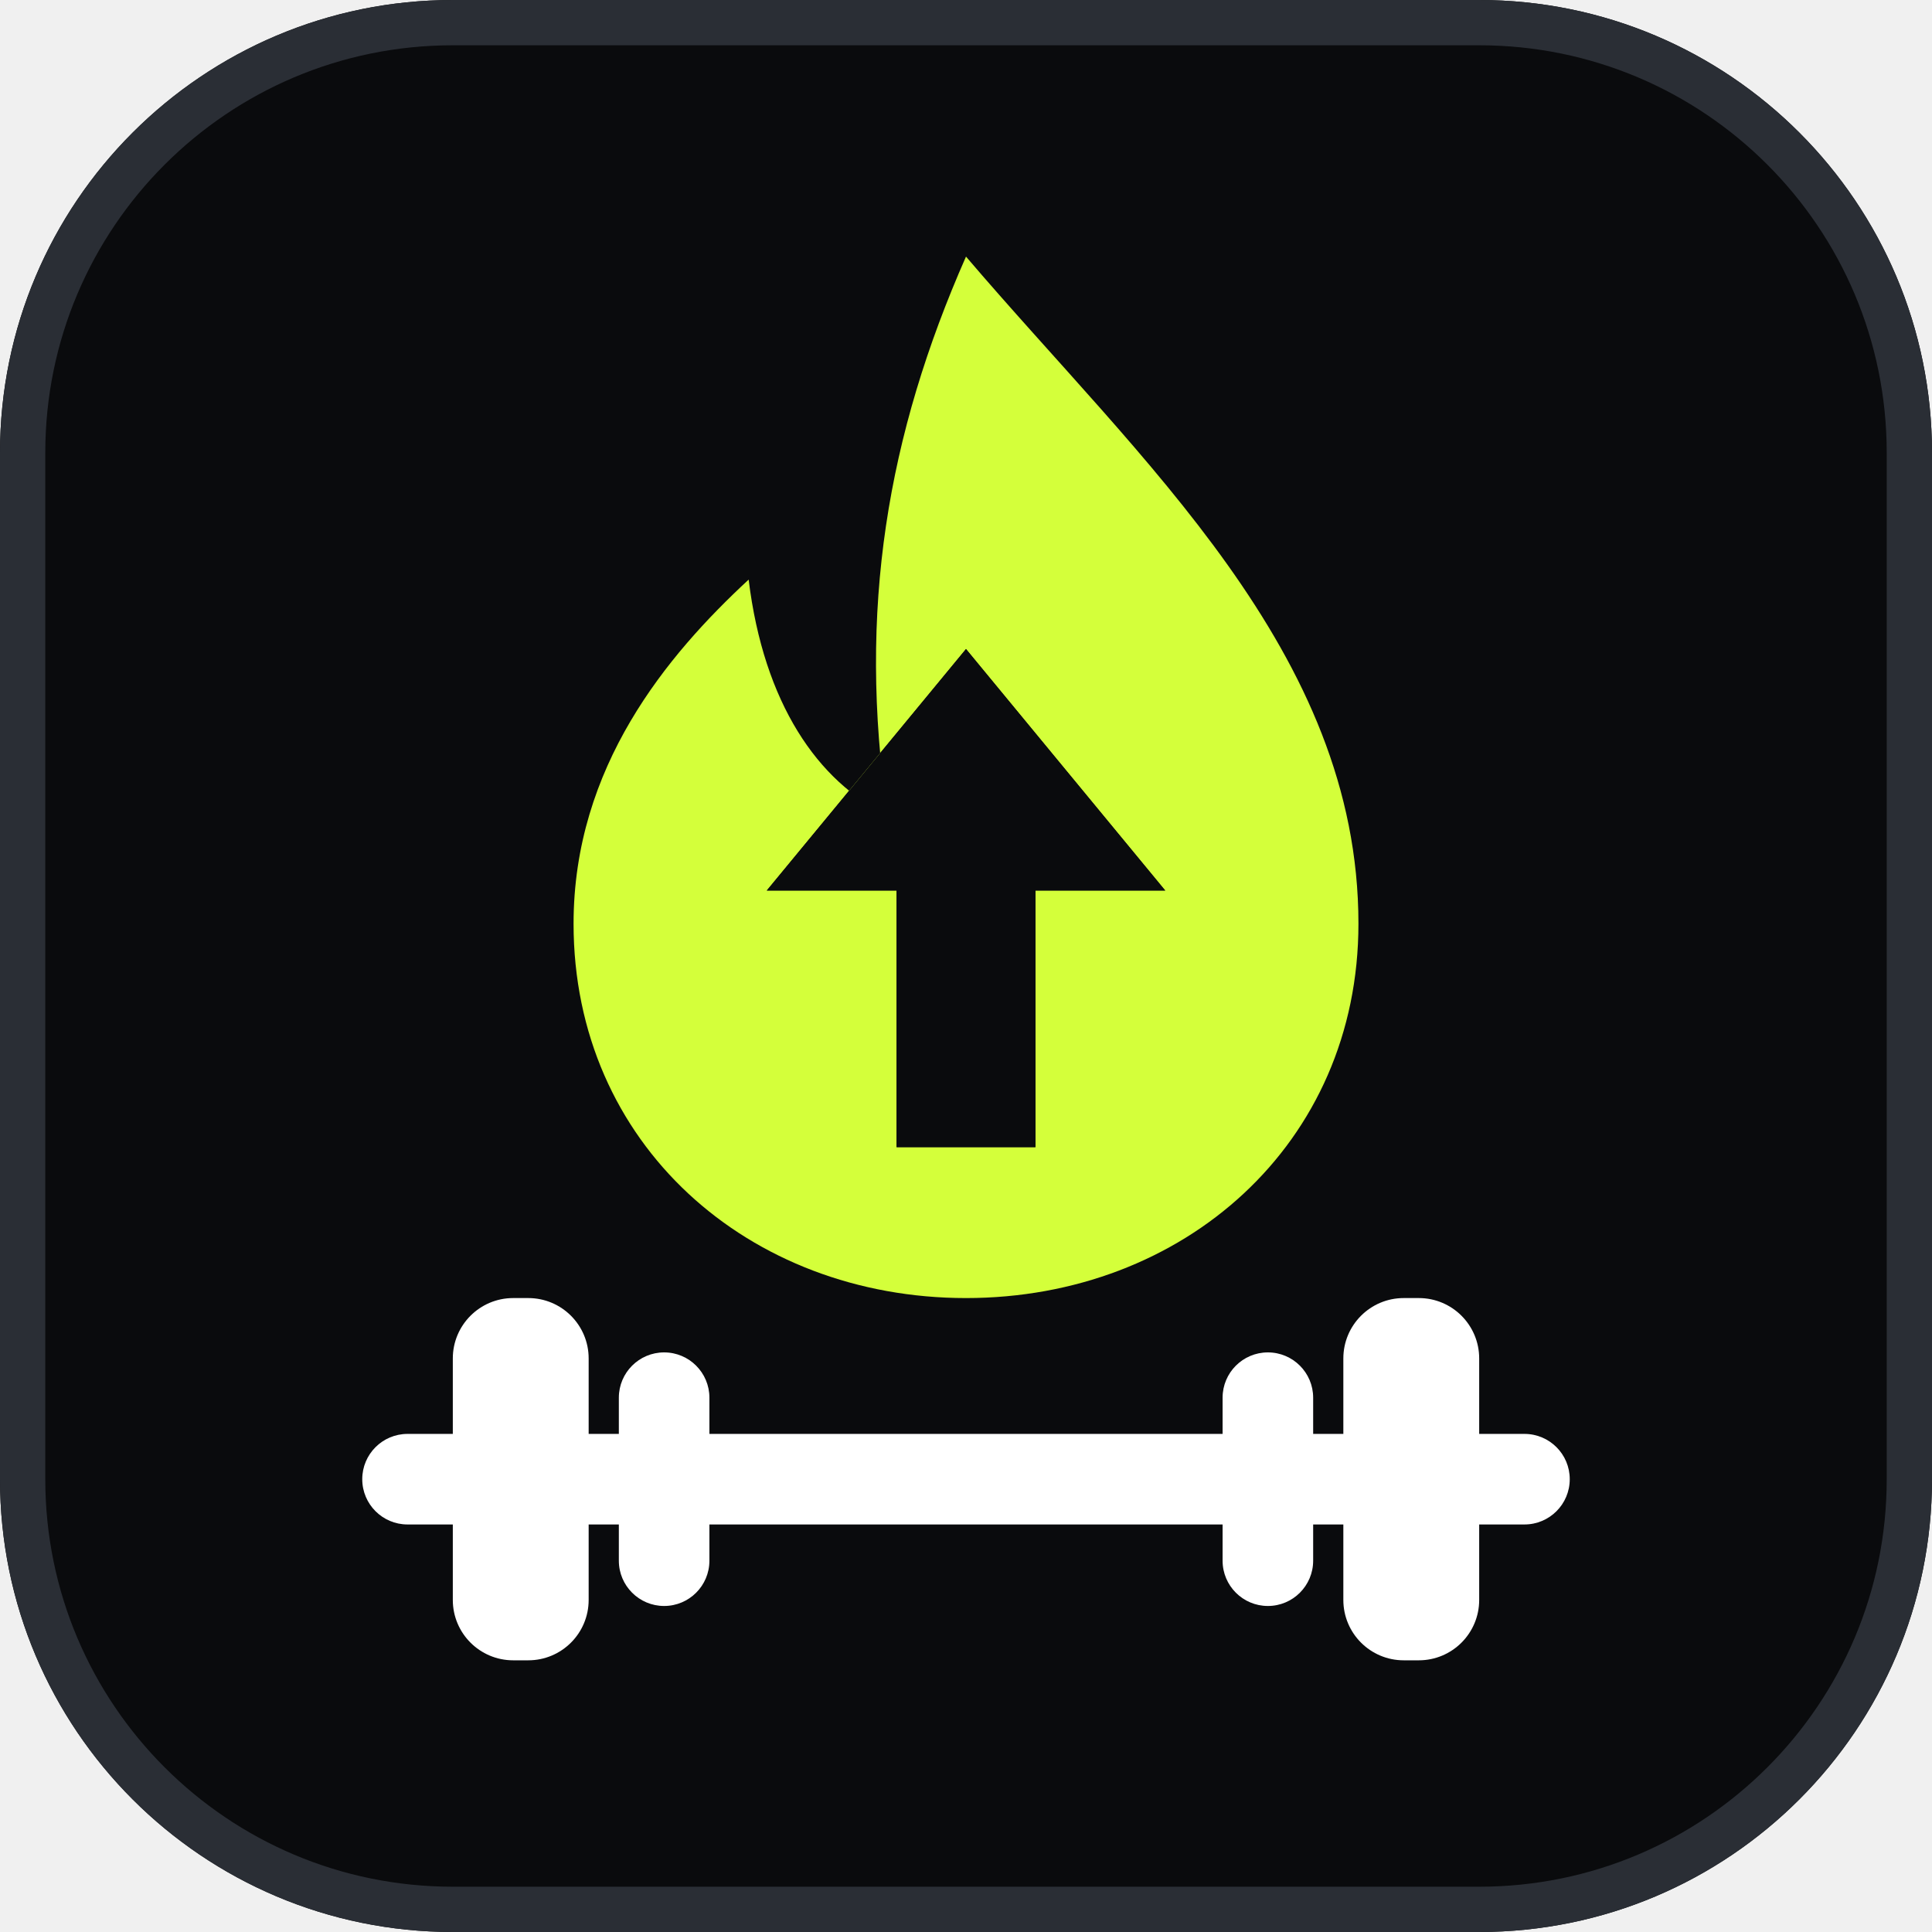
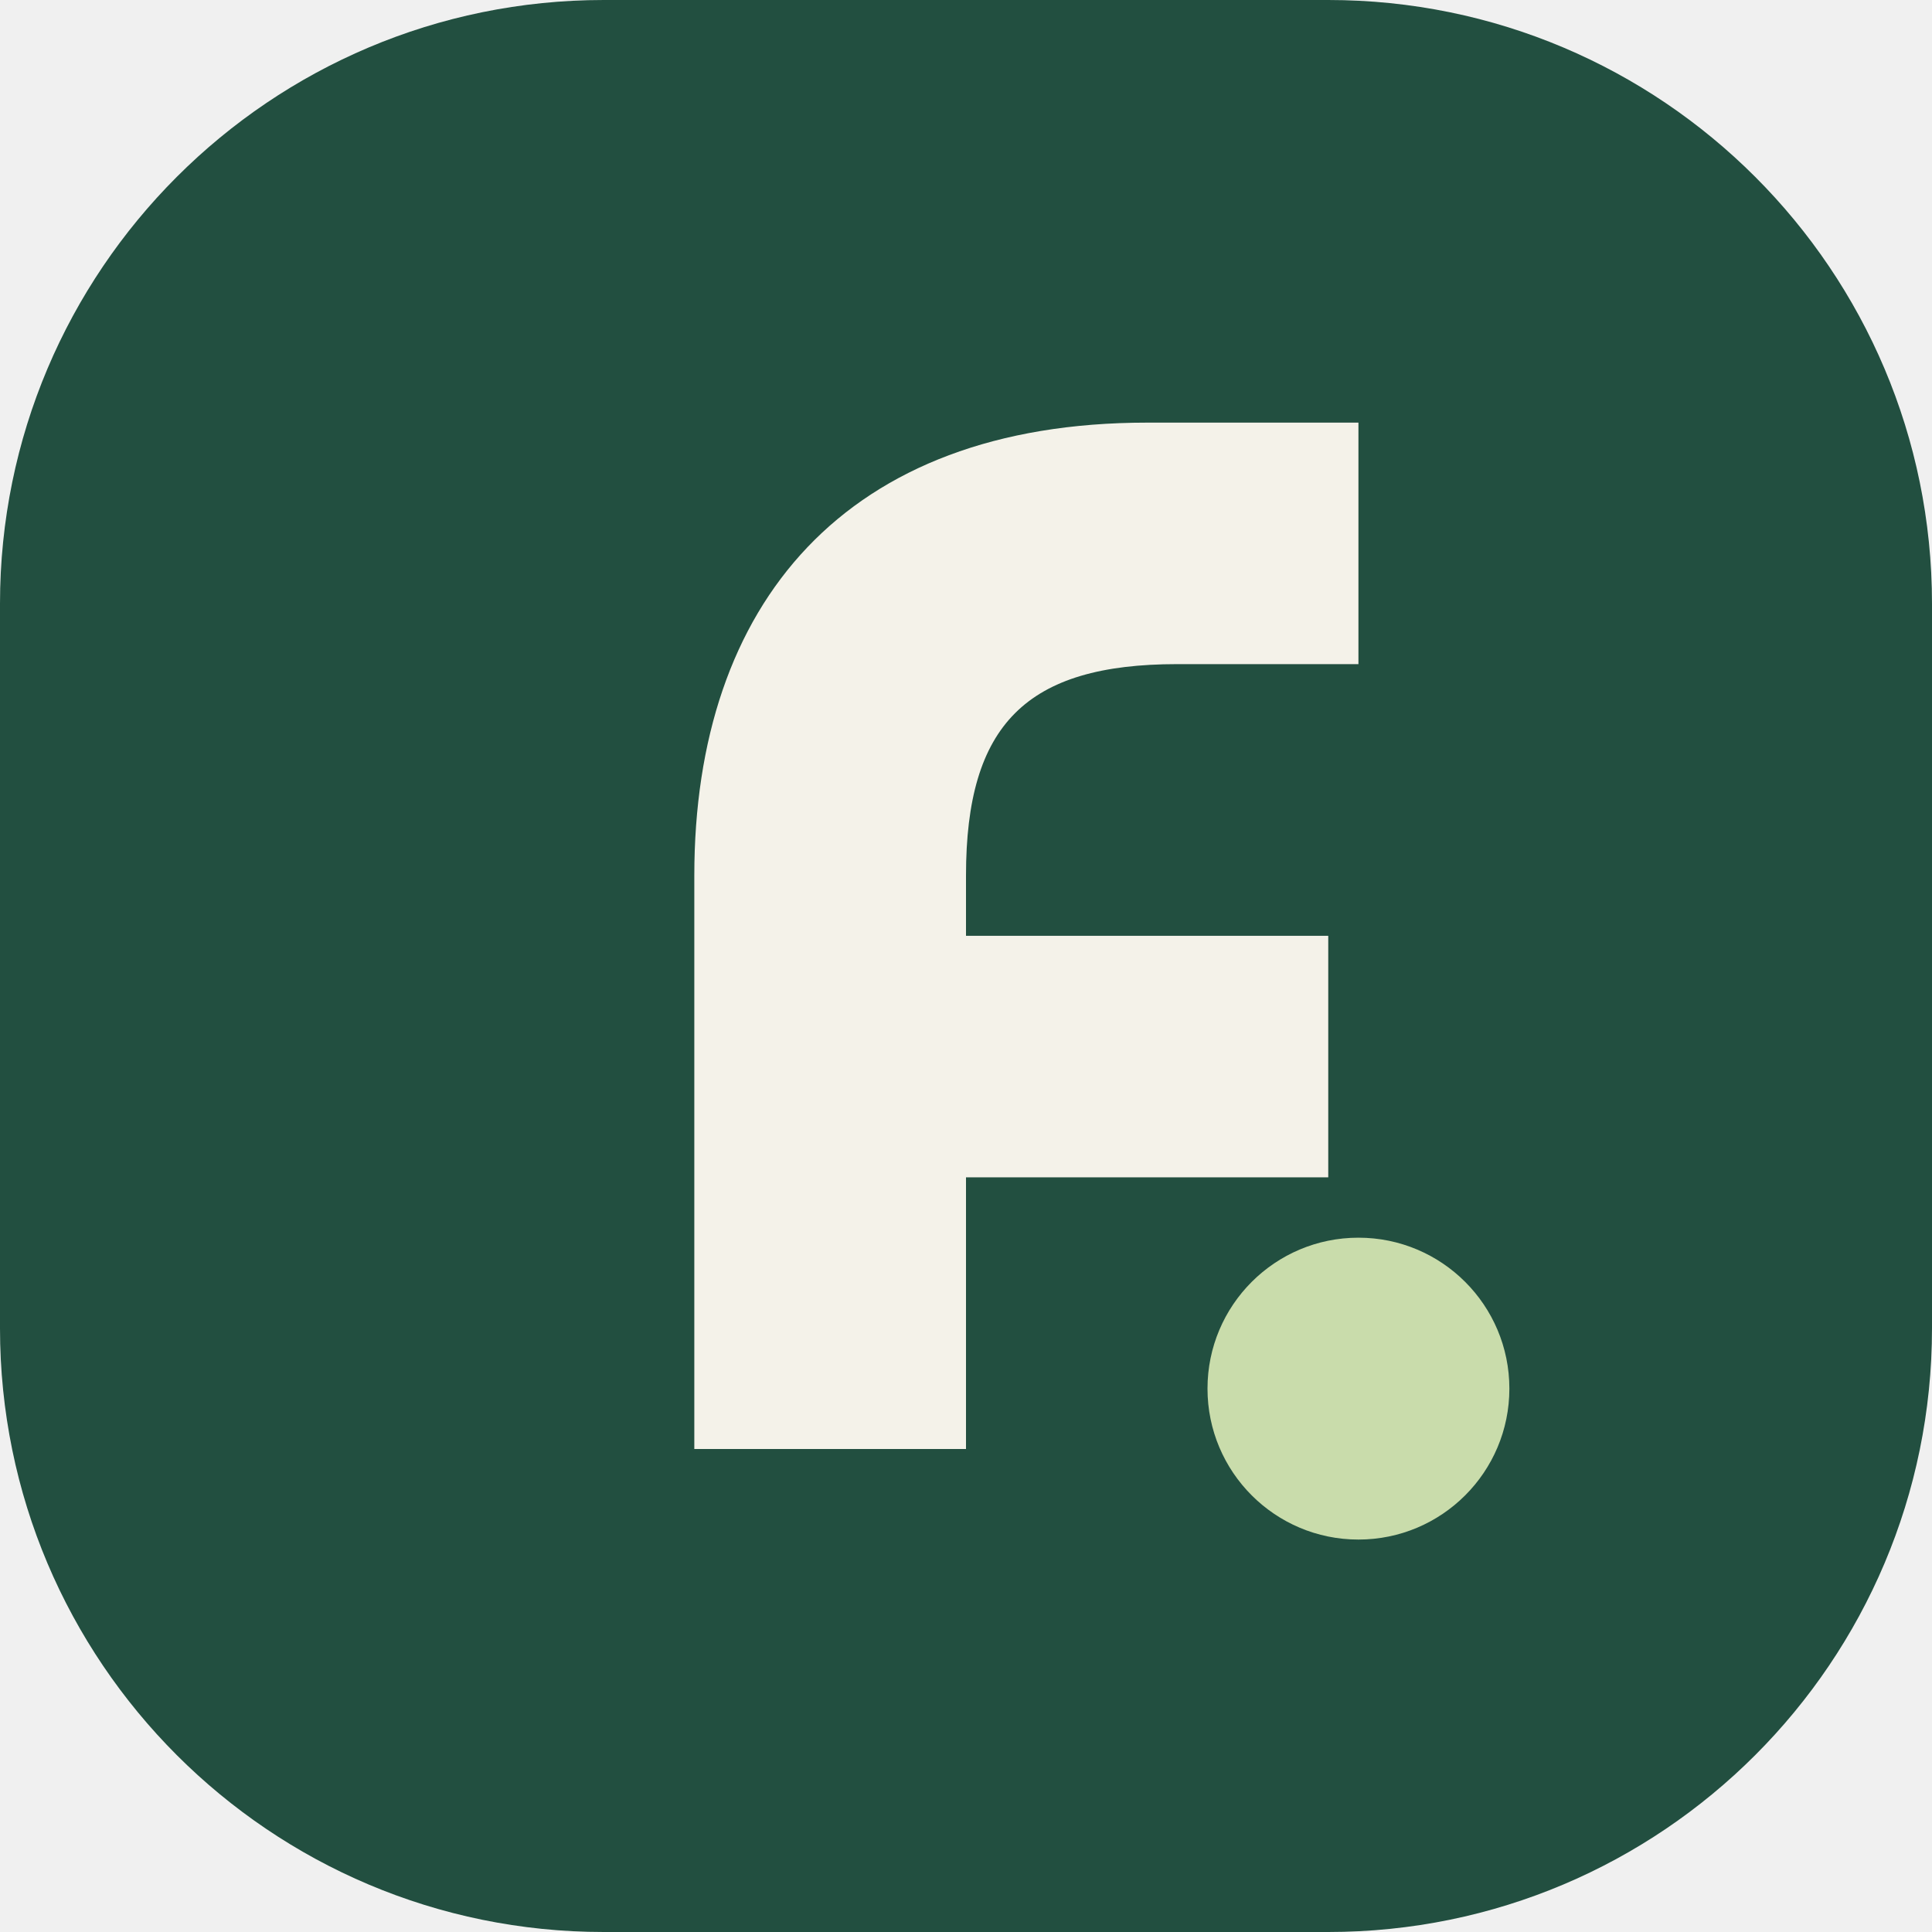
- <svg xmlns="http://www.w3.org/2000/svg" width="64" height="64" viewBox="0 0 64 64" role="img" aria-label="Fuel and Lift logo">
-   <rect width="64" height="64" rx="15" fill="#0a0b0d" />
-   <rect x="0.75" y="0.75" width="62.5" height="62.5" rx="14.25" fill="none" stroke="#2a2e35" stroke-width="1.5" />
-   <path fill="#d4ff3a" fill-rule="evenodd" d="M32 8.5C37.8 15.3 45 21.6 45 30.6 45 37.9 39.2 43 32 43S19 37.9 19 30.6c0-5.2 3.1-8.9 5.8-11.4.5 4.1 2.3 6.7 4.6 7.8C28.4 20.2 29.4 14.4 32 8.5ZM32 21.5l-6.6 8h4.3V38h4.6v-8.5h4.3Z" />
-   <path fill="#0a0b0d" d="M32 21.5l-6.6 8h4.3V38h4.6v-8.5h4.3Z" />
-   <g fill="#ffffff">
-     <rect x="12" y="47.5" width="40" height="3" rx="1.5" />
-     <rect x="15" y="43" width="4.5" height="12" rx="2" />
-     <rect x="44.5" y="43" width="4.5" height="12" rx="2" />
-     <rect x="20.5" y="44.8" width="3" height="8.4" rx="1.5" />
-     <rect x="40.5" y="44.8" width="3" height="8.4" rx="1.5" />
-   </g>
+ <svg xmlns="http://www.w3.org/2000/svg" width="64" height="64" viewBox="0 0 64 64">
+   <rect width="64" height="64" rx="20" fill="#224f40" />
+   <path d="M23 48V29c0-9 5-15 15-15h7v8h-6c-5 0-7 2-7 7v2h12v8H32v9Z" fill="#f4f2e9" />
+   <circle cx="45" cy="46" r="5" fill="#c9dcab" />
</svg>
